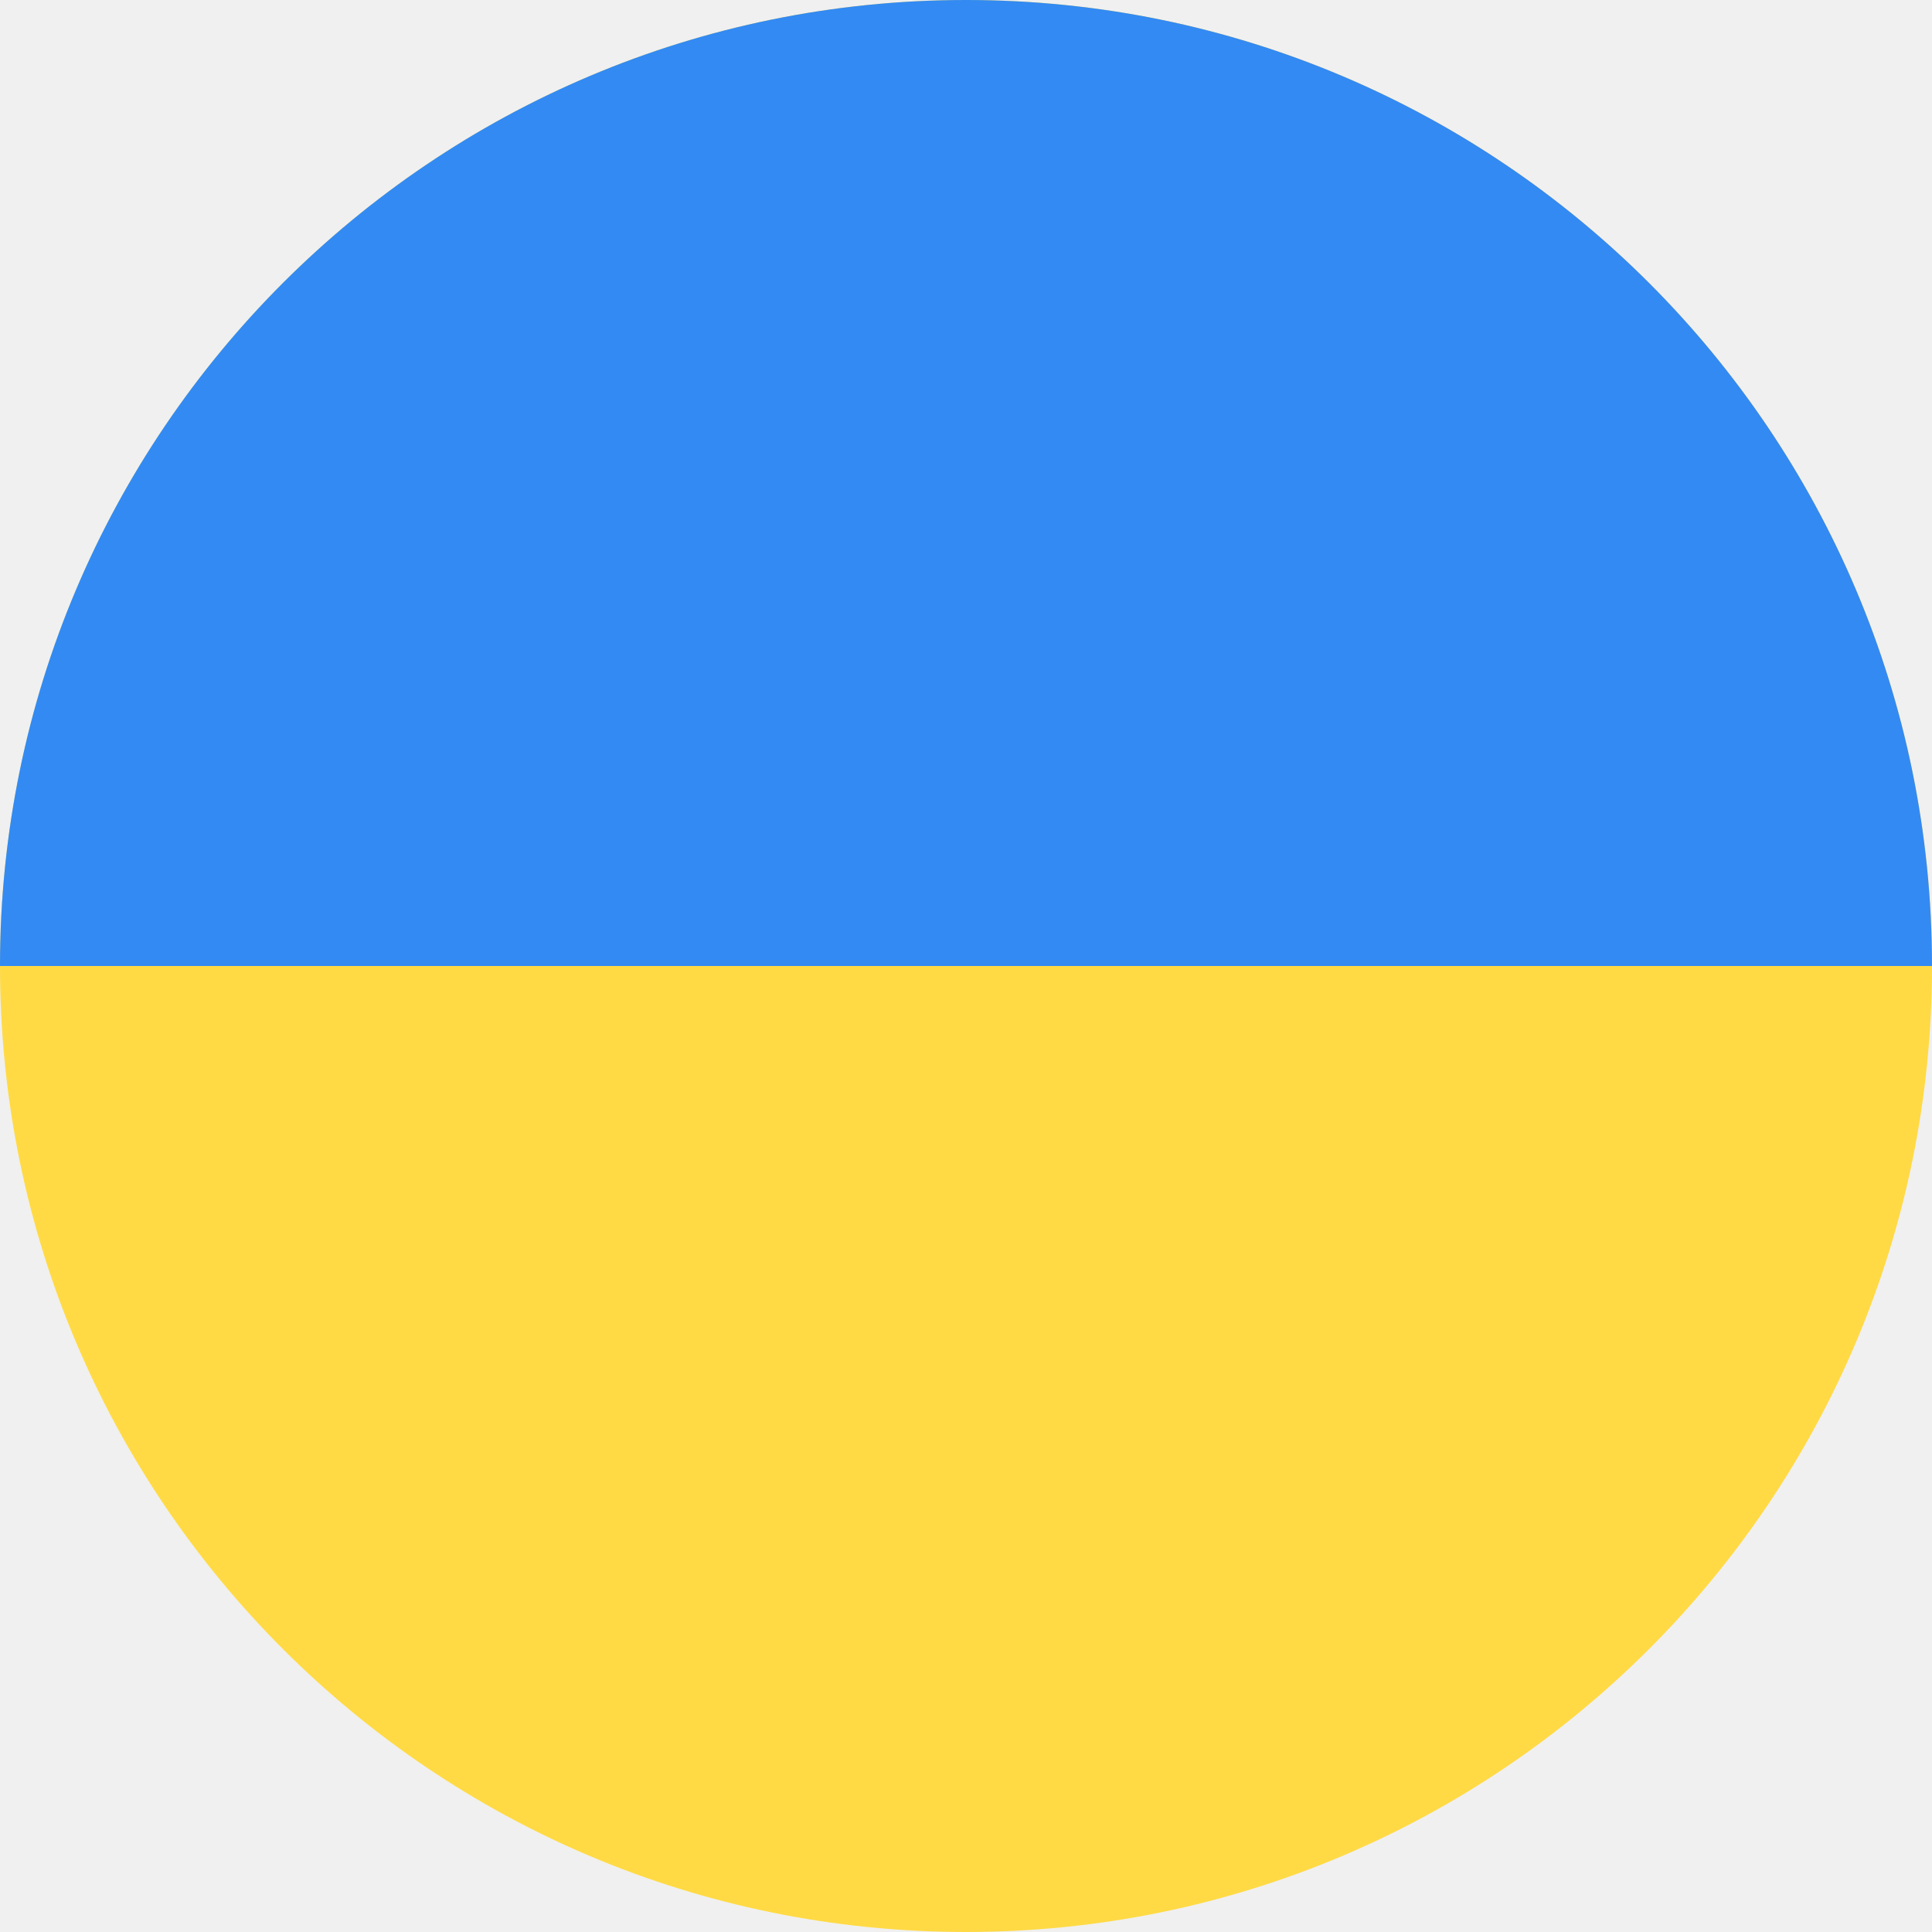
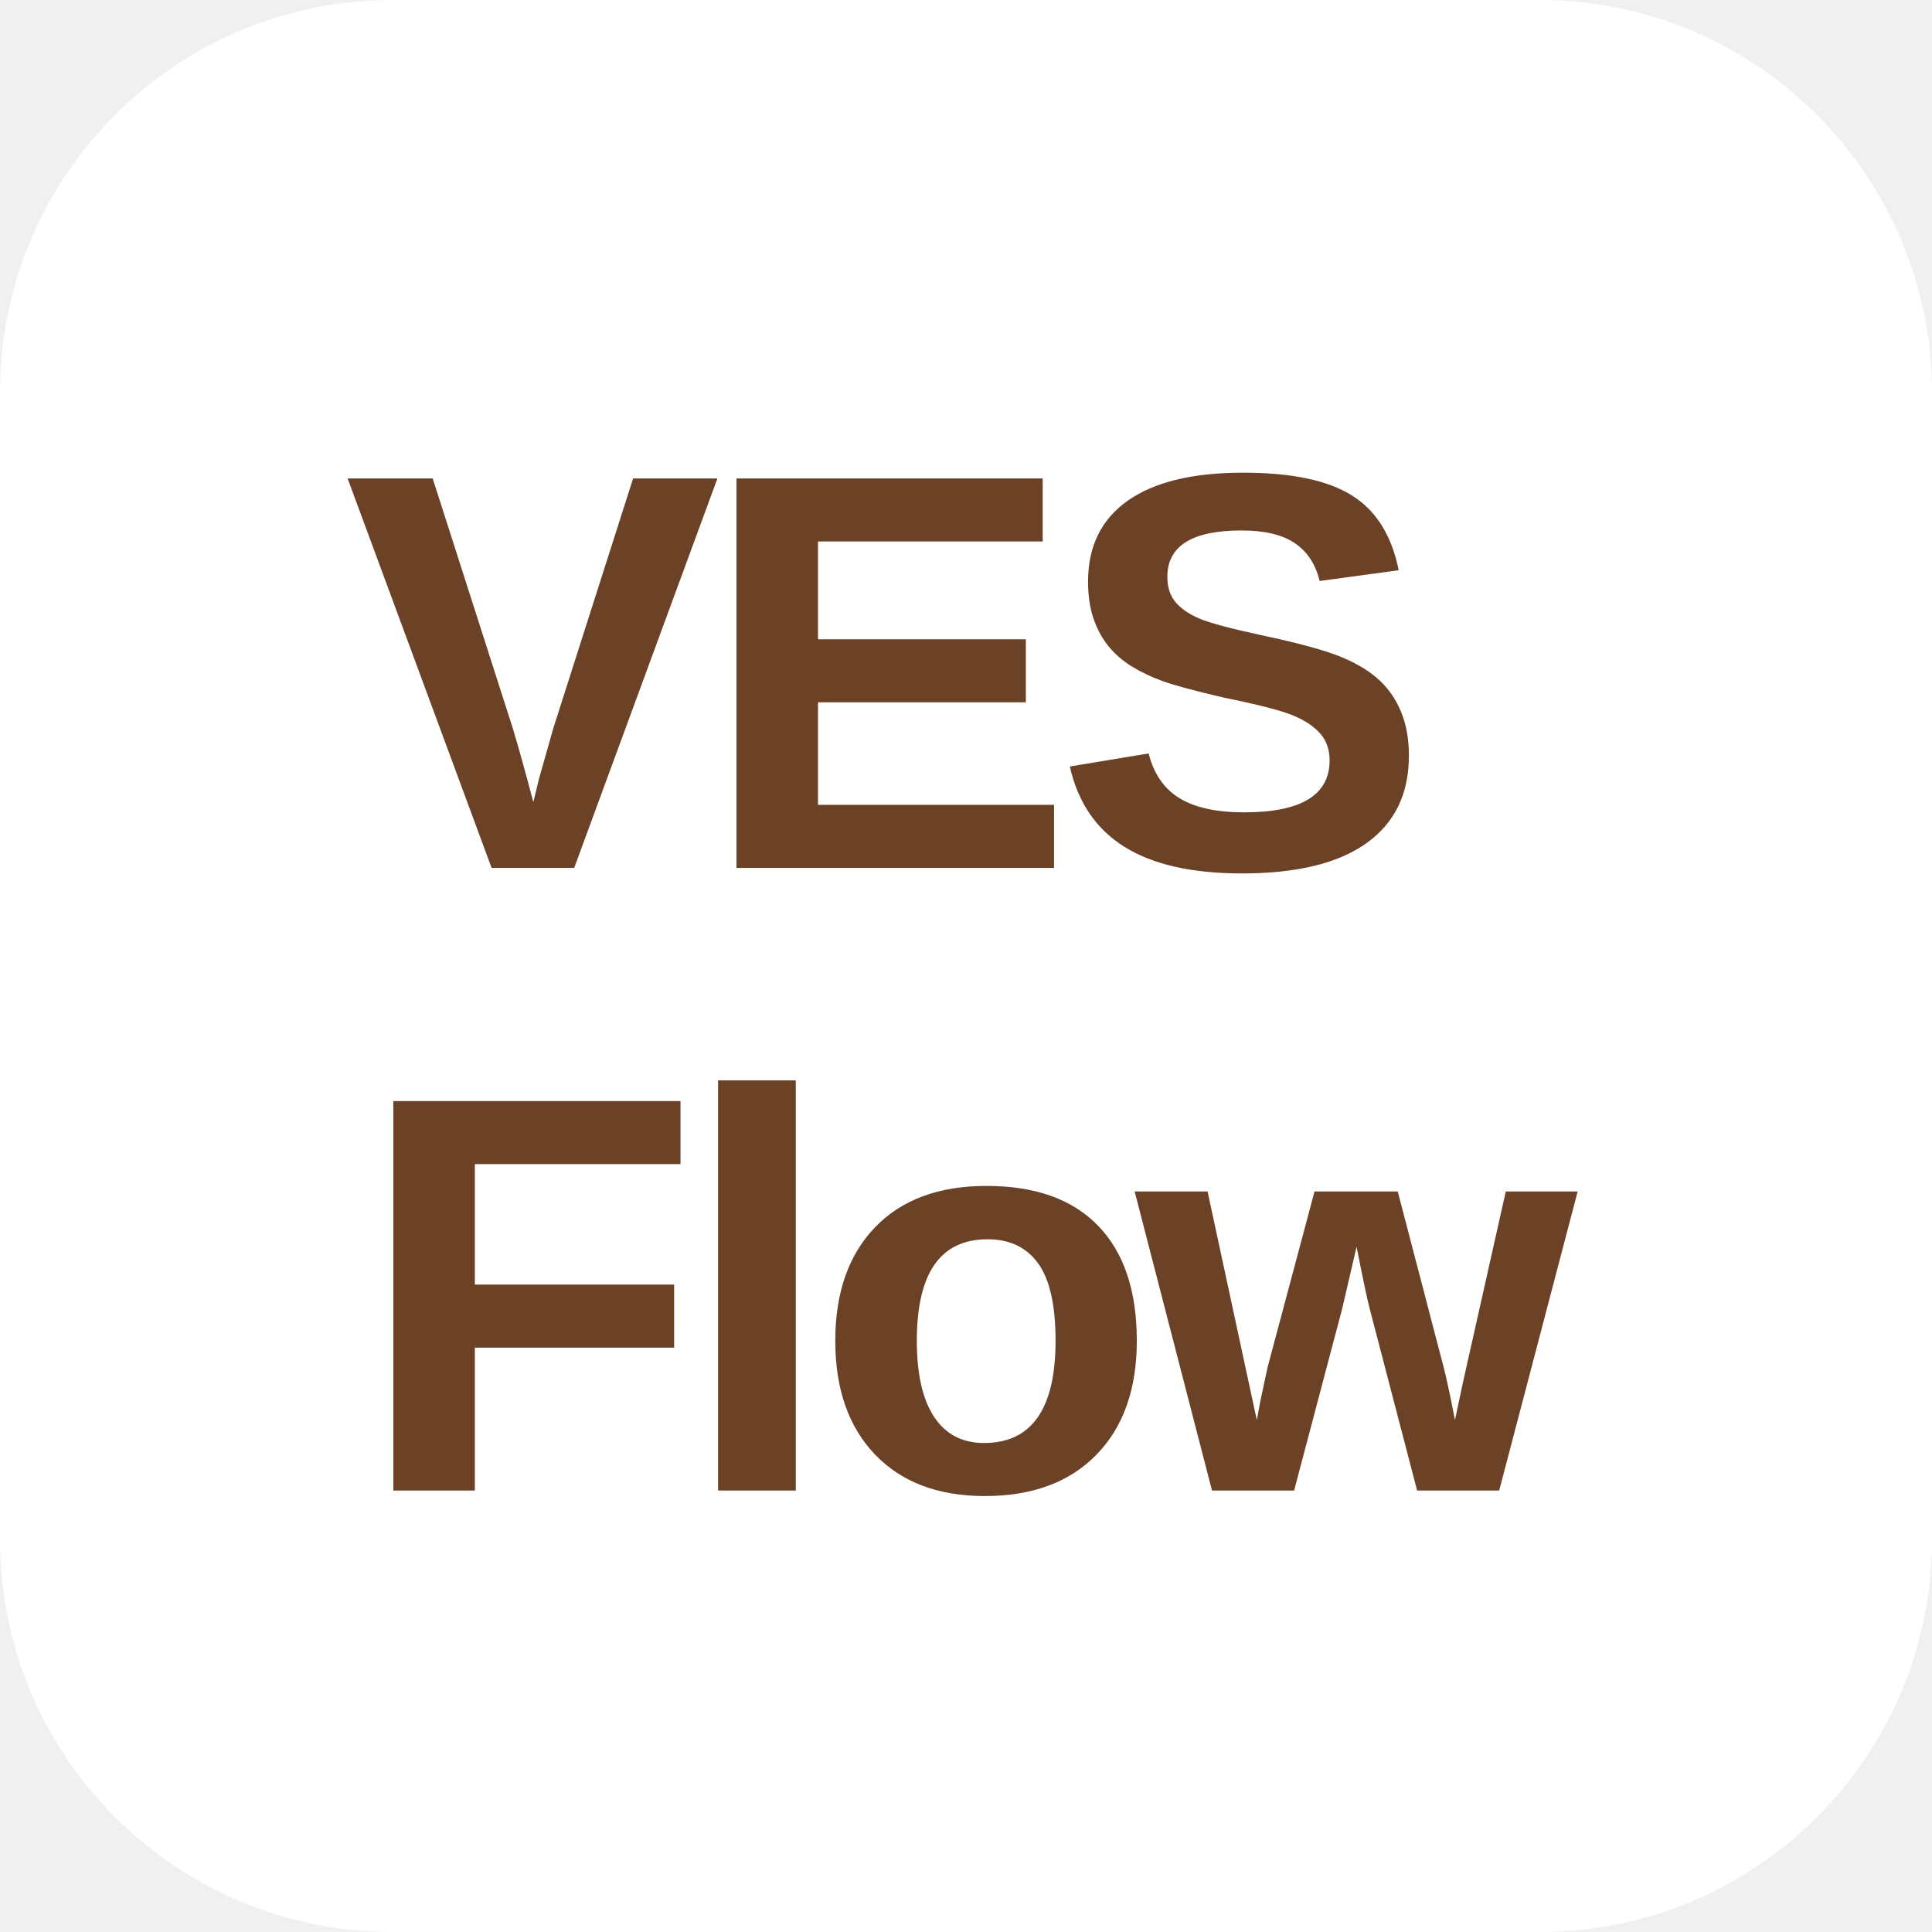
- <svg xmlns="http://www.w3.org/2000/svg" version="1.1" id="Layer_1" x="0px" y="0px" viewBox="0 0 512 512" style="enable-background:new 0 0 512 512;" xml:space="preserve">
-   <circle style="fill:#FFDA44;" cx="256" cy="256" r="256" />
-   <path style="fill:#338AF3;" d="M0,256C0,114.616,114.616,0,256,0s256,114.616,256,256" />
-   <g>
- </g>
-   <g>
- </g>
-   <g>
- </g>
-   <g>
- </g>
-   <g>
- </g>
-   <g>
- </g>
-   <g>
- </g>
-   <g>
- </g>
-   <g>
- </g>
-   <g>
- </g>
-   <g>
- </g>
-   <g>
- </g>
-   <g>
- </g>
-   <g>
- </g>
-   <g>
- </g>
+ <svg xmlns="http://www.w3.org/2000/svg" viewBox="0 0 512 512">
+   <rect x="0" y="0" width="512" height="512" rx="104" ry="104" fill="#FFFFFF" />
+   <text fill="#6B4226" font-family="'Helvetica Neue', Arial, sans-serif" font-weight="700" font-size="150" letter-spacing="-6" text-anchor="middle">
+     <tspan x="256" y="230">VES</tspan>
+     <tspan x="256" y="395">Flow</tspan>
+   </text>
</svg>
